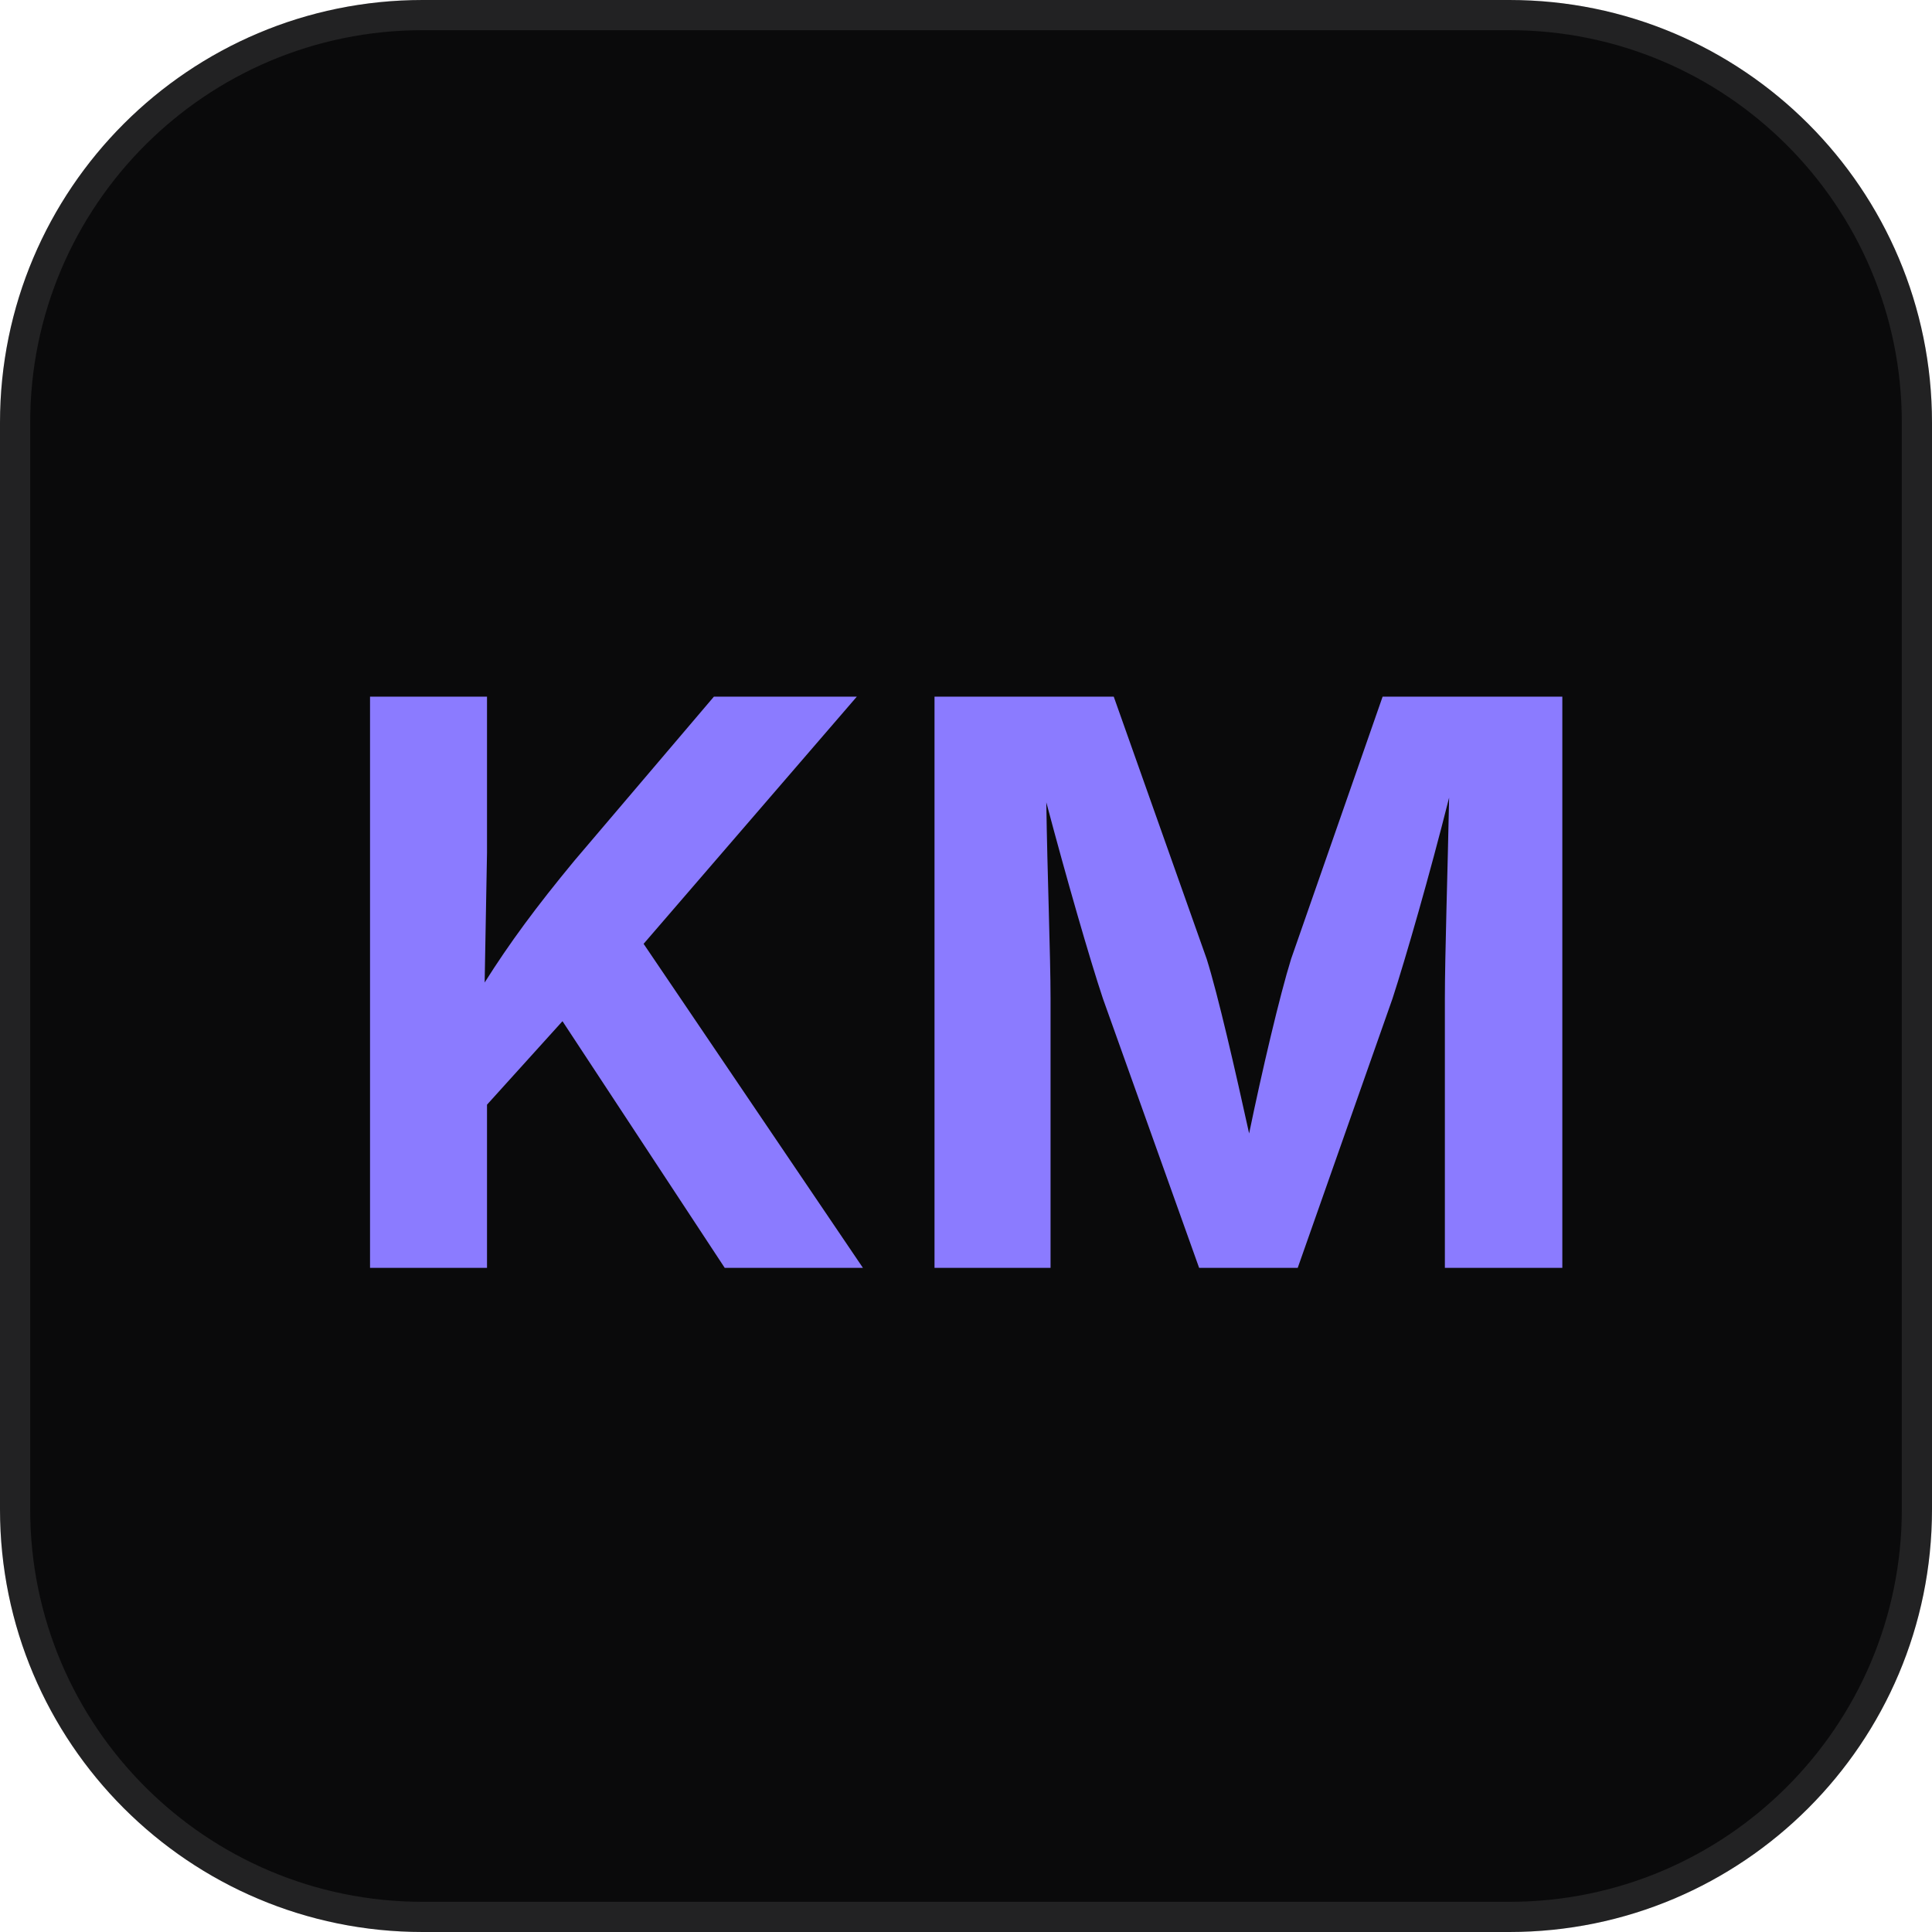
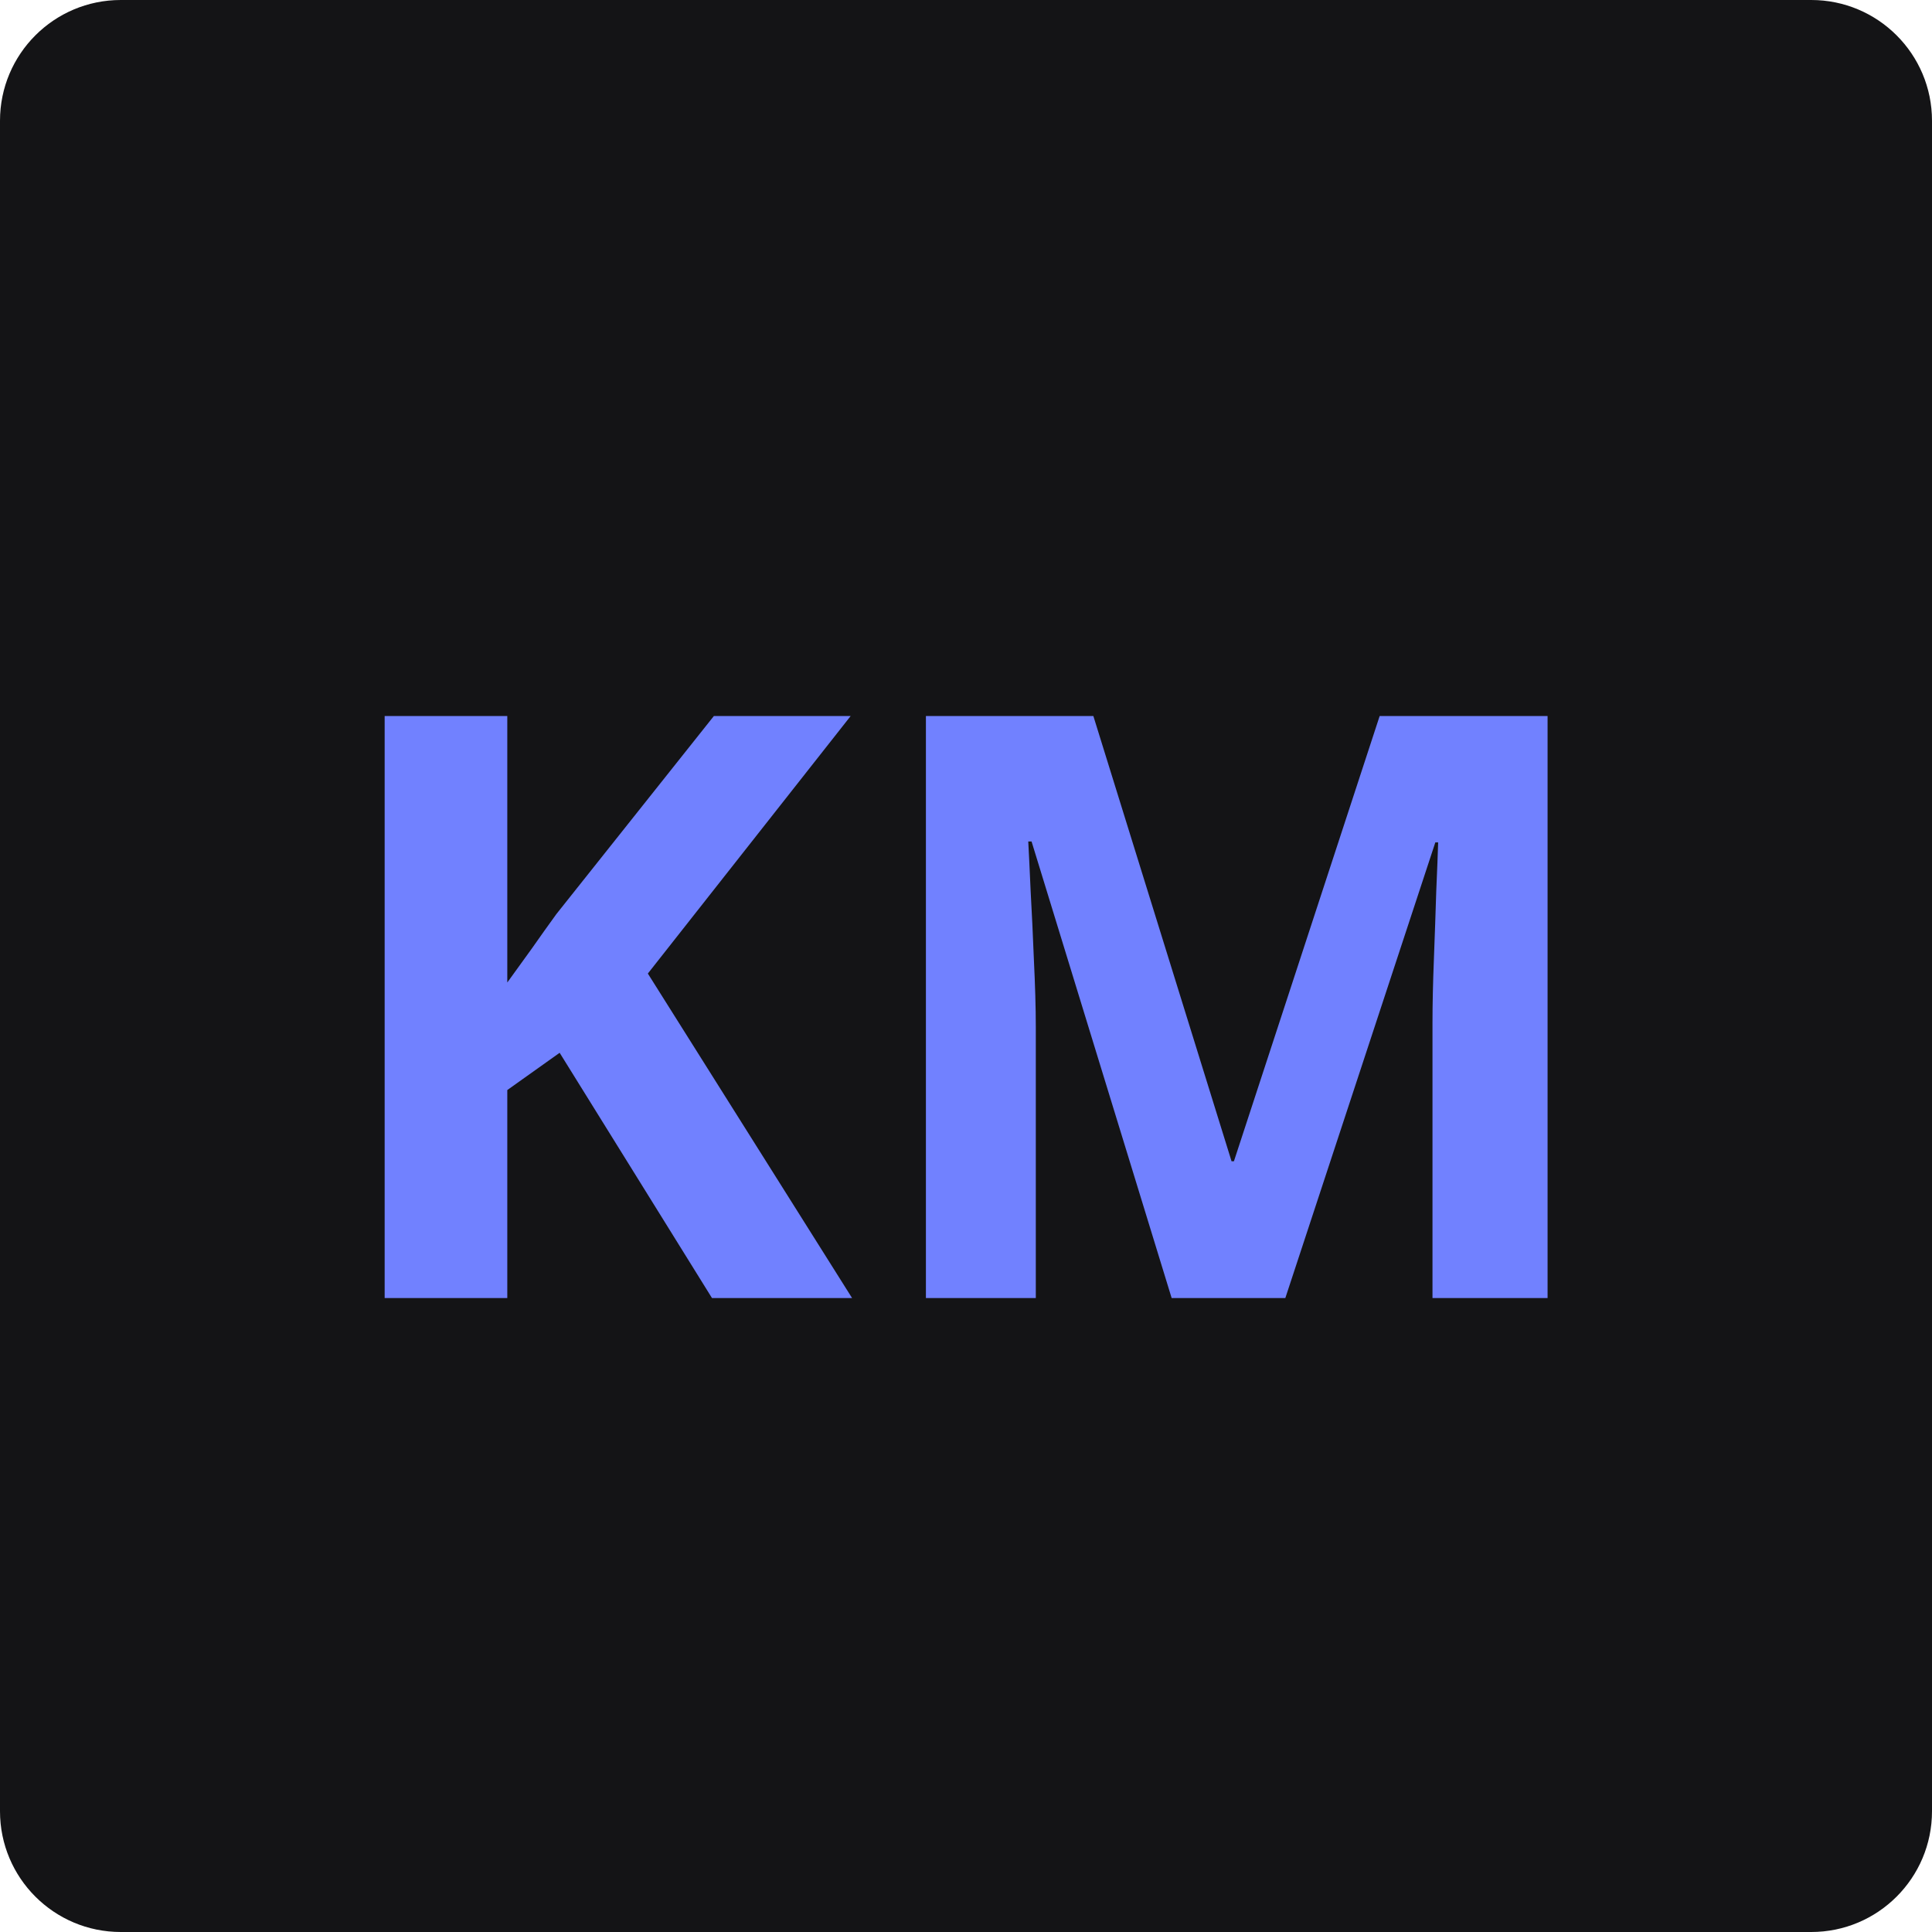
<svg xmlns="http://www.w3.org/2000/svg" viewBox="0 0 64 64" width="64" height="64">
-   <rect width="64" height="64" rx="14" fill="#0a0a0b" />
-   <rect x="0.5" y="0.5" width="63" height="63" rx="13.5" fill="none" stroke="rgba(255,255,255,0.1)" />
-   <text x="32" y="42" text-anchor="middle" font-family="Geist, Inter, system-ui, sans-serif" font-size="26" font-weight="700" fill="#8b7bff">KM</text>
+   <rect width="64" height="64" rx="4" fill="#141416" />
+   <text x="32" y="43" text-anchor="middle" font-family="Cabinet Grotesk, Satoshi, system-ui, sans-serif" font-size="27" font-weight="800" fill="#7181ff">KM</text>
</svg>
